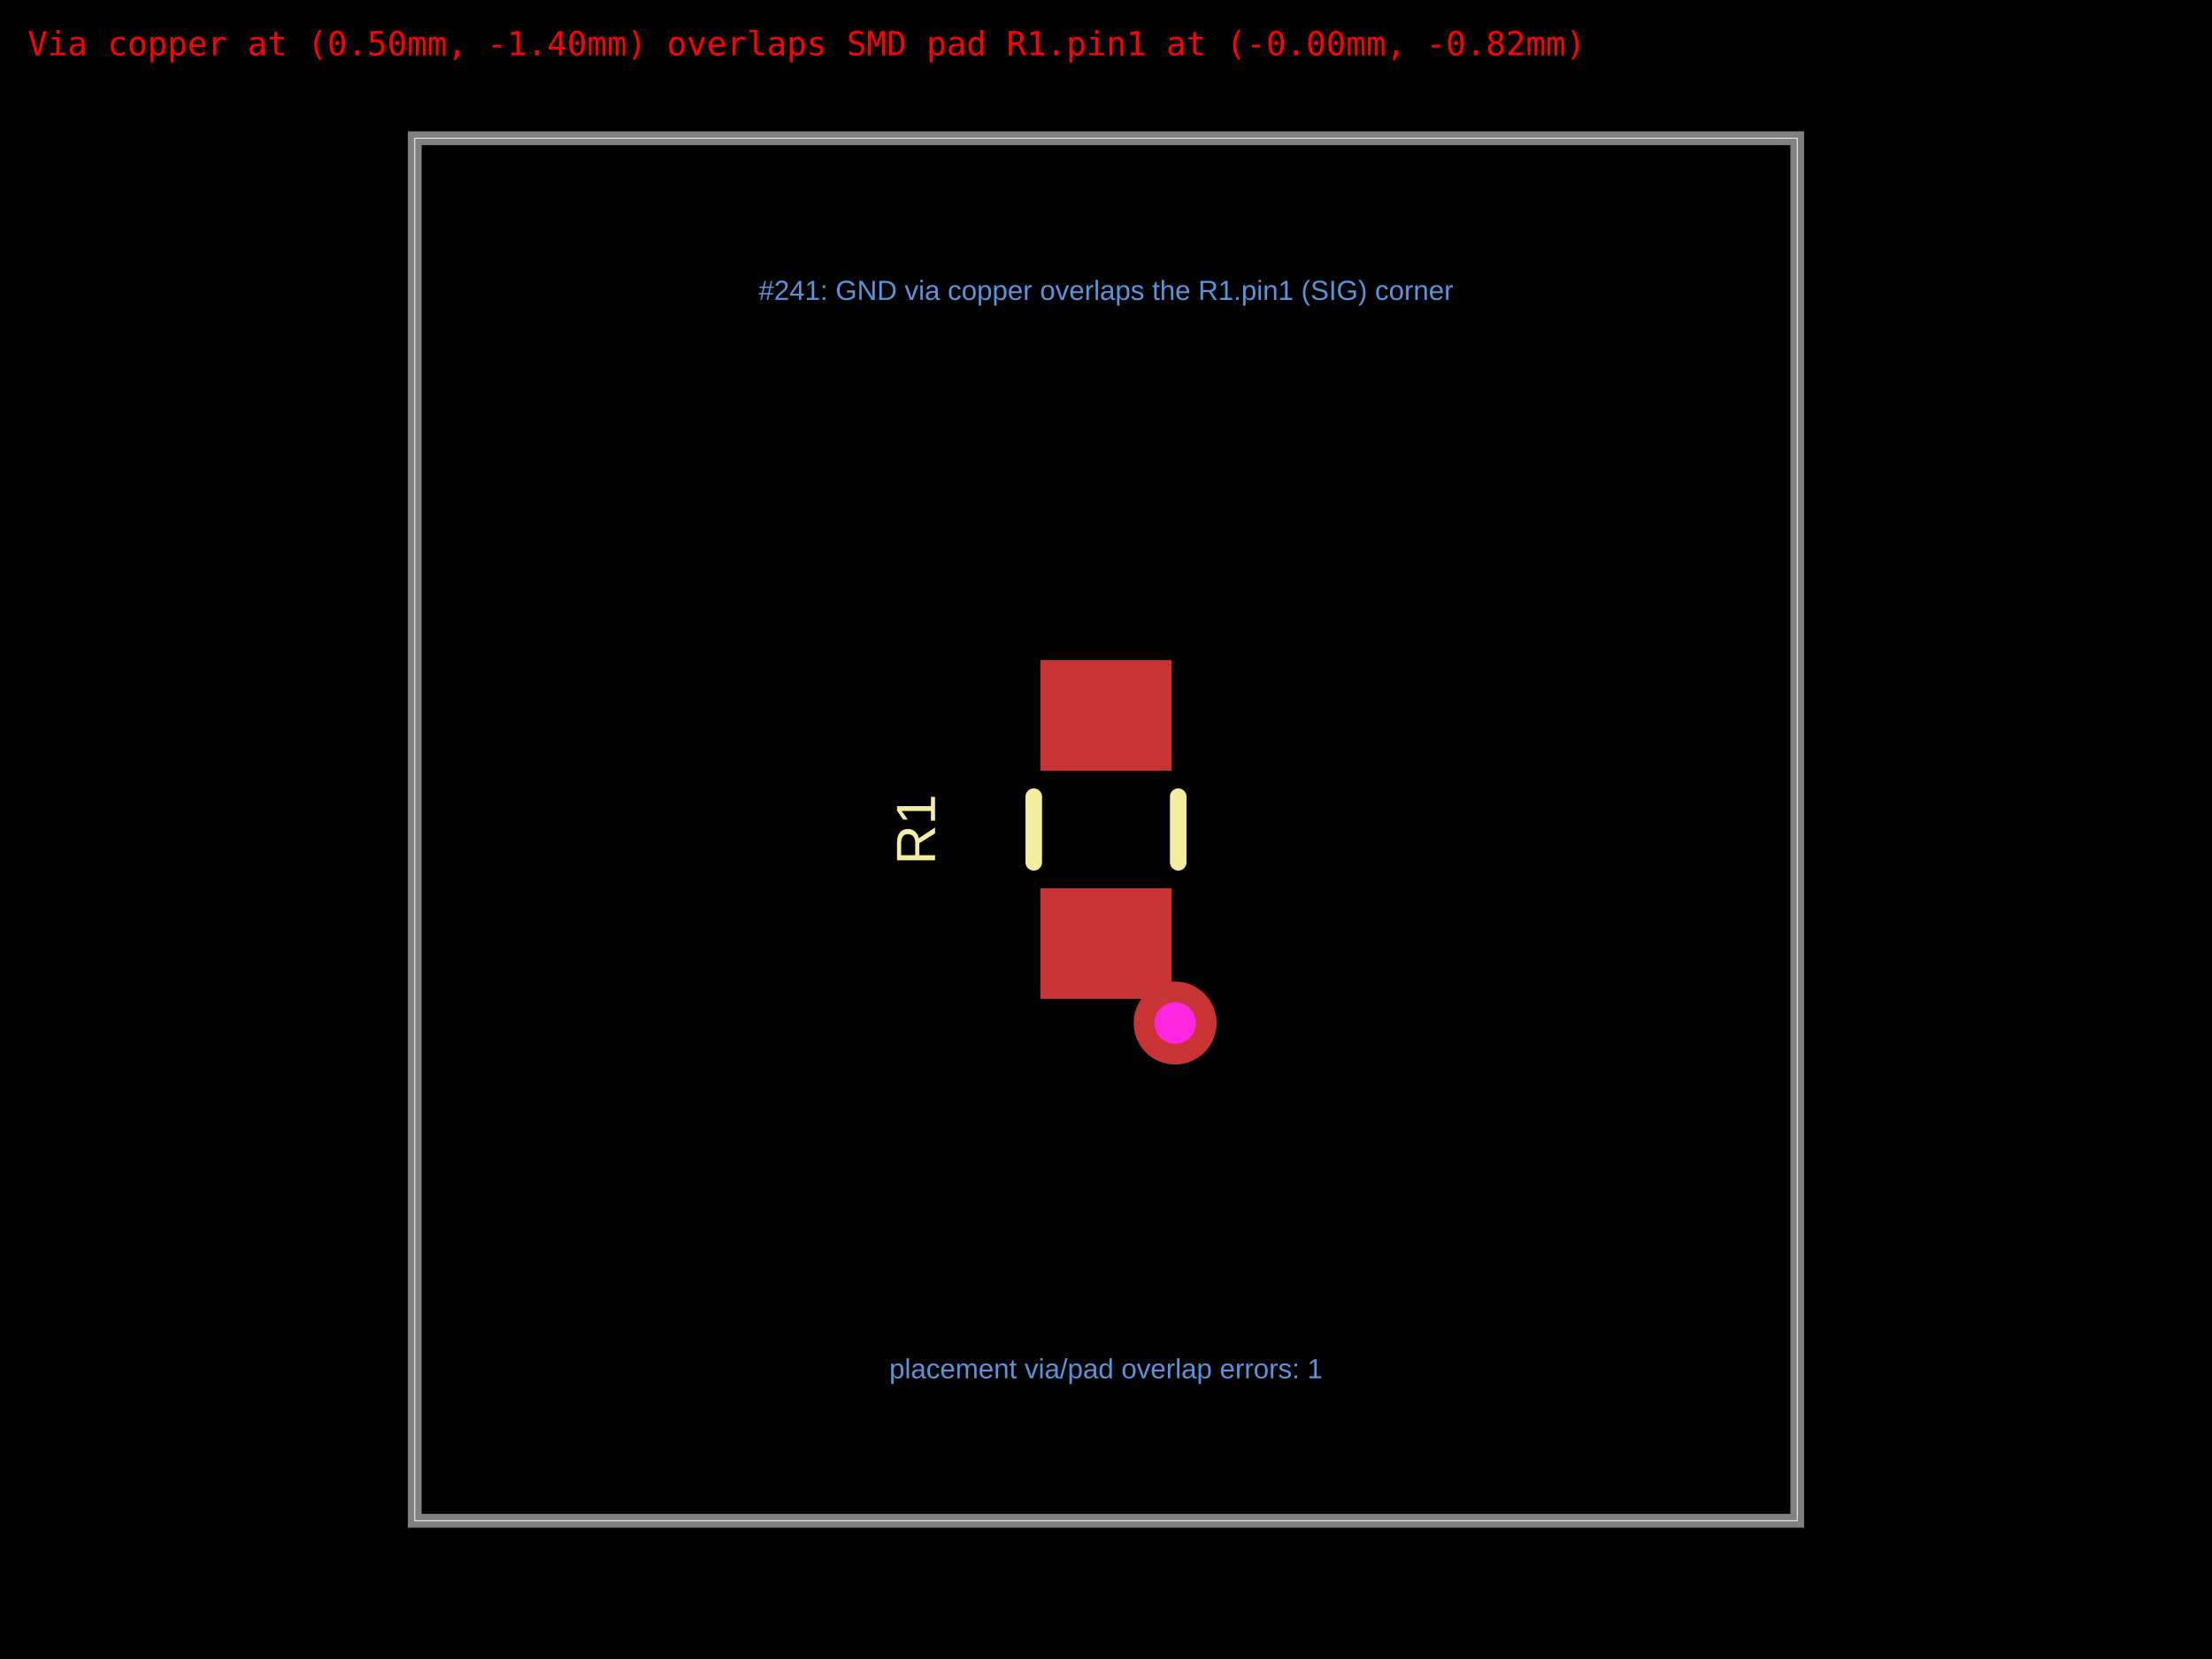
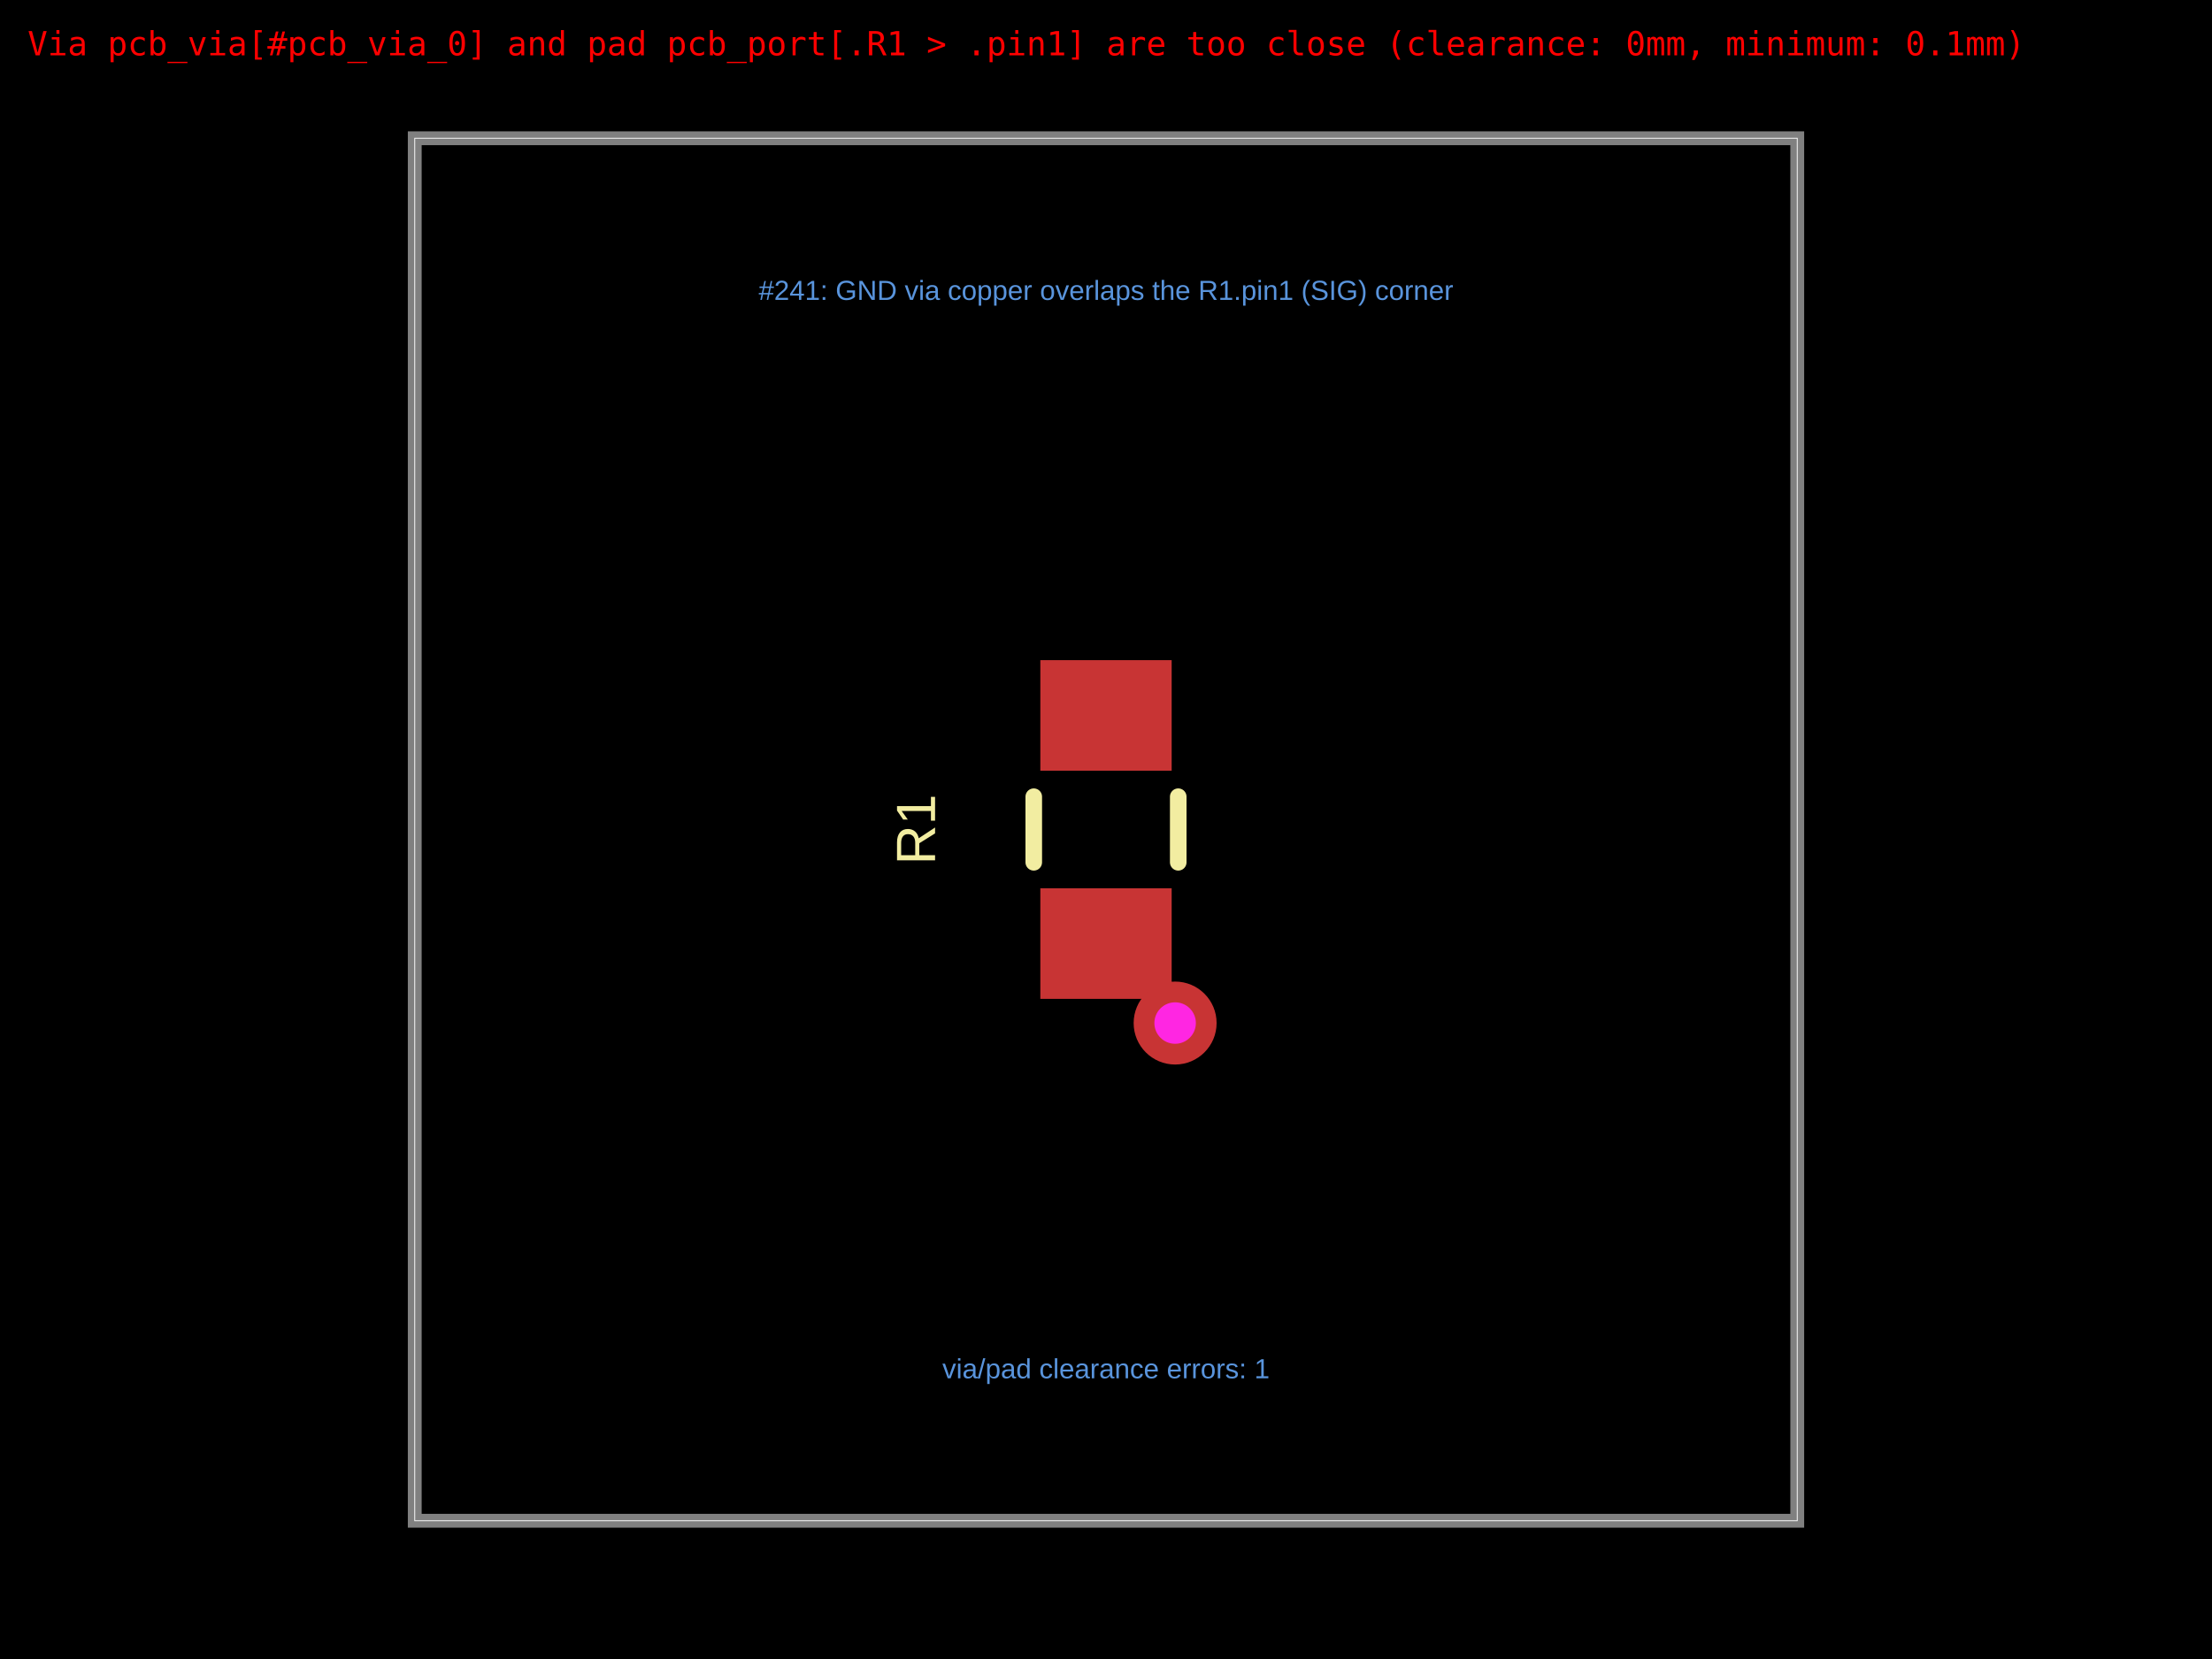
- <svg xmlns="http://www.w3.org/2000/svg" width="800" height="600" data-software-used-string="@tscircuit/core@0.0.1658">
+ <svg xmlns="http://www.w3.org/2000/svg" width="800" height="600" data-software-used-string="@tscircuit/core@0.0.1929">
  <style />
  <rect class="boundary" x="0" y="0" fill="#000" width="800" height="600" data-type="pcb_background" data-pcb-layer="global" />
  <rect class="pcb-boundary" fill="none" stroke="#fff" stroke-width="0.3" x="150" y="50" width="500" height="500" data-type="pcb_boundary" data-pcb-layer="global" />
  <path class="pcb-board" d="M 150 550 L 650 550 L 650 50 L 150 50 Z" fill="none" stroke="rgba(255, 255, 255, 0.5)" stroke-width="5" data-type="pcb_board" data-pcb-layer="board" />
  <rect class="pcb-pad" fill="rgb(200, 52, 52)" x="376.25" y="321.25" width="47.5" height="40" data-type="pcb_smtpad" data-pcb-layer="top" data-pad-name="R1.pin1" data-pad-net-name="SIG" />
  <rect class="pcb-pad" fill="rgb(200, 52, 52)" x="376.25" y="238.75" width="47.5" height="40" data-type="pcb_smtpad" data-pcb-layer="top" data-pad-name="R1.pin2" data-pad-net-name="GND" />
  <path class="pcb-silkscreen pcb-silkscreen-top" d="M 373.875 311.863 L 373.875 288.137" fill="none" stroke="#f2eda1" stroke-width="6" stroke-linecap="round" stroke-linejoin="round" data-pcb-component-id="pcb_component_0" data-pcb-silkscreen-path-id="pcb_silkscreen_path_0" data-type="pcb_silkscreen_path" data-pcb-layer="top" />
  <path class="pcb-silkscreen pcb-silkscreen-top" d="M 426.125 311.863 L 426.125 288.137" fill="none" stroke="#f2eda1" stroke-width="6" stroke-linecap="round" stroke-linejoin="round" data-pcb-component-id="pcb_component_0" data-pcb-silkscreen-path-id="pcb_silkscreen_path_1" data-type="pcb_silkscreen_path" data-pcb-layer="top" />
  <text x="0" y="0" dx="0" dy="0" fill="#f2eda1" font-family="Arial, sans-serif" font-size="20" text-anchor="middle" dominant-baseline="central" transform="matrix(6.123233995736766e-17,-1,1,6.123233995736766e-17,331.25,300)" class="pcb-silkscreen-text pcb-silkscreen-top" data-pcb-silkscreen-text-id="pcb_silkscreen_text_0" stroke="none" data-type="pcb_silkscreen_text" data-pcb-layer="top">R1</text>
  <g data-type="pcb_via" data-pcb-layer="through">
    <circle class="pcb-hole-outer" fill="rgb(200, 52, 52)" cx="425" cy="370" r="15" data-type="pcb_via" data-pcb-layer="top" />
    <circle class="pcb-hole-inner" fill="#FF26E2" cx="425" cy="370" r="7.5" data-type="pcb_via" data-pcb-layer="drill" />
  </g>
  <text x="400" y="105" fill="rgb(89, 148, 220)" font-family="Arial, sans-serif" font-size="10" text-anchor="middle" dominant-baseline="central" class="pcb-note-text" data-type="pcb_note_text" data-pcb-note-text-id="pcb_note_text_0" data-pcb-layer="overlay">#241: GND via copper overlaps the R1.pin1 (SIG) corner</text>
-   <text x="400" y="495" fill="rgb(89, 148, 220)" font-family="Arial, sans-serif" font-size="10" text-anchor="middle" dominant-baseline="central" class="pcb-note-text" data-type="pcb_note_text" data-pcb-note-text-id="pcb_note_text_1" data-pcb-layer="overlay">placement via/pad overlap errors: 1</text>
+   <text x="400" y="495" fill="rgb(89, 148, 220)" font-family="Arial, sans-serif" font-size="10" text-anchor="middle" dominant-baseline="central" class="pcb-note-text" data-type="pcb_note_text" data-pcb-note-text-id="pcb_note_text_1" data-pcb-layer="overlay">via/pad clearance errors: 1</text>
  <text x="10" y="20" fill="red" font-family="monospace" font-size="12px" data-type="pcb_error_text_overlay" data-layer="global">
-     <tspan x="10" dy="0">Via copper at (0.50mm, -1.40mm) overlaps SMD pad R1.pin1 at (-0.00mm, -0.82mm)</tspan>
+     <tspan x="10" dy="0">Via pcb_via[#pcb_via_0] and pad pcb_port[.R1 &gt; .pin1] are too close (clearance: 0mm, minimum: 0.1mm)</tspan>
  </text>
</svg>
